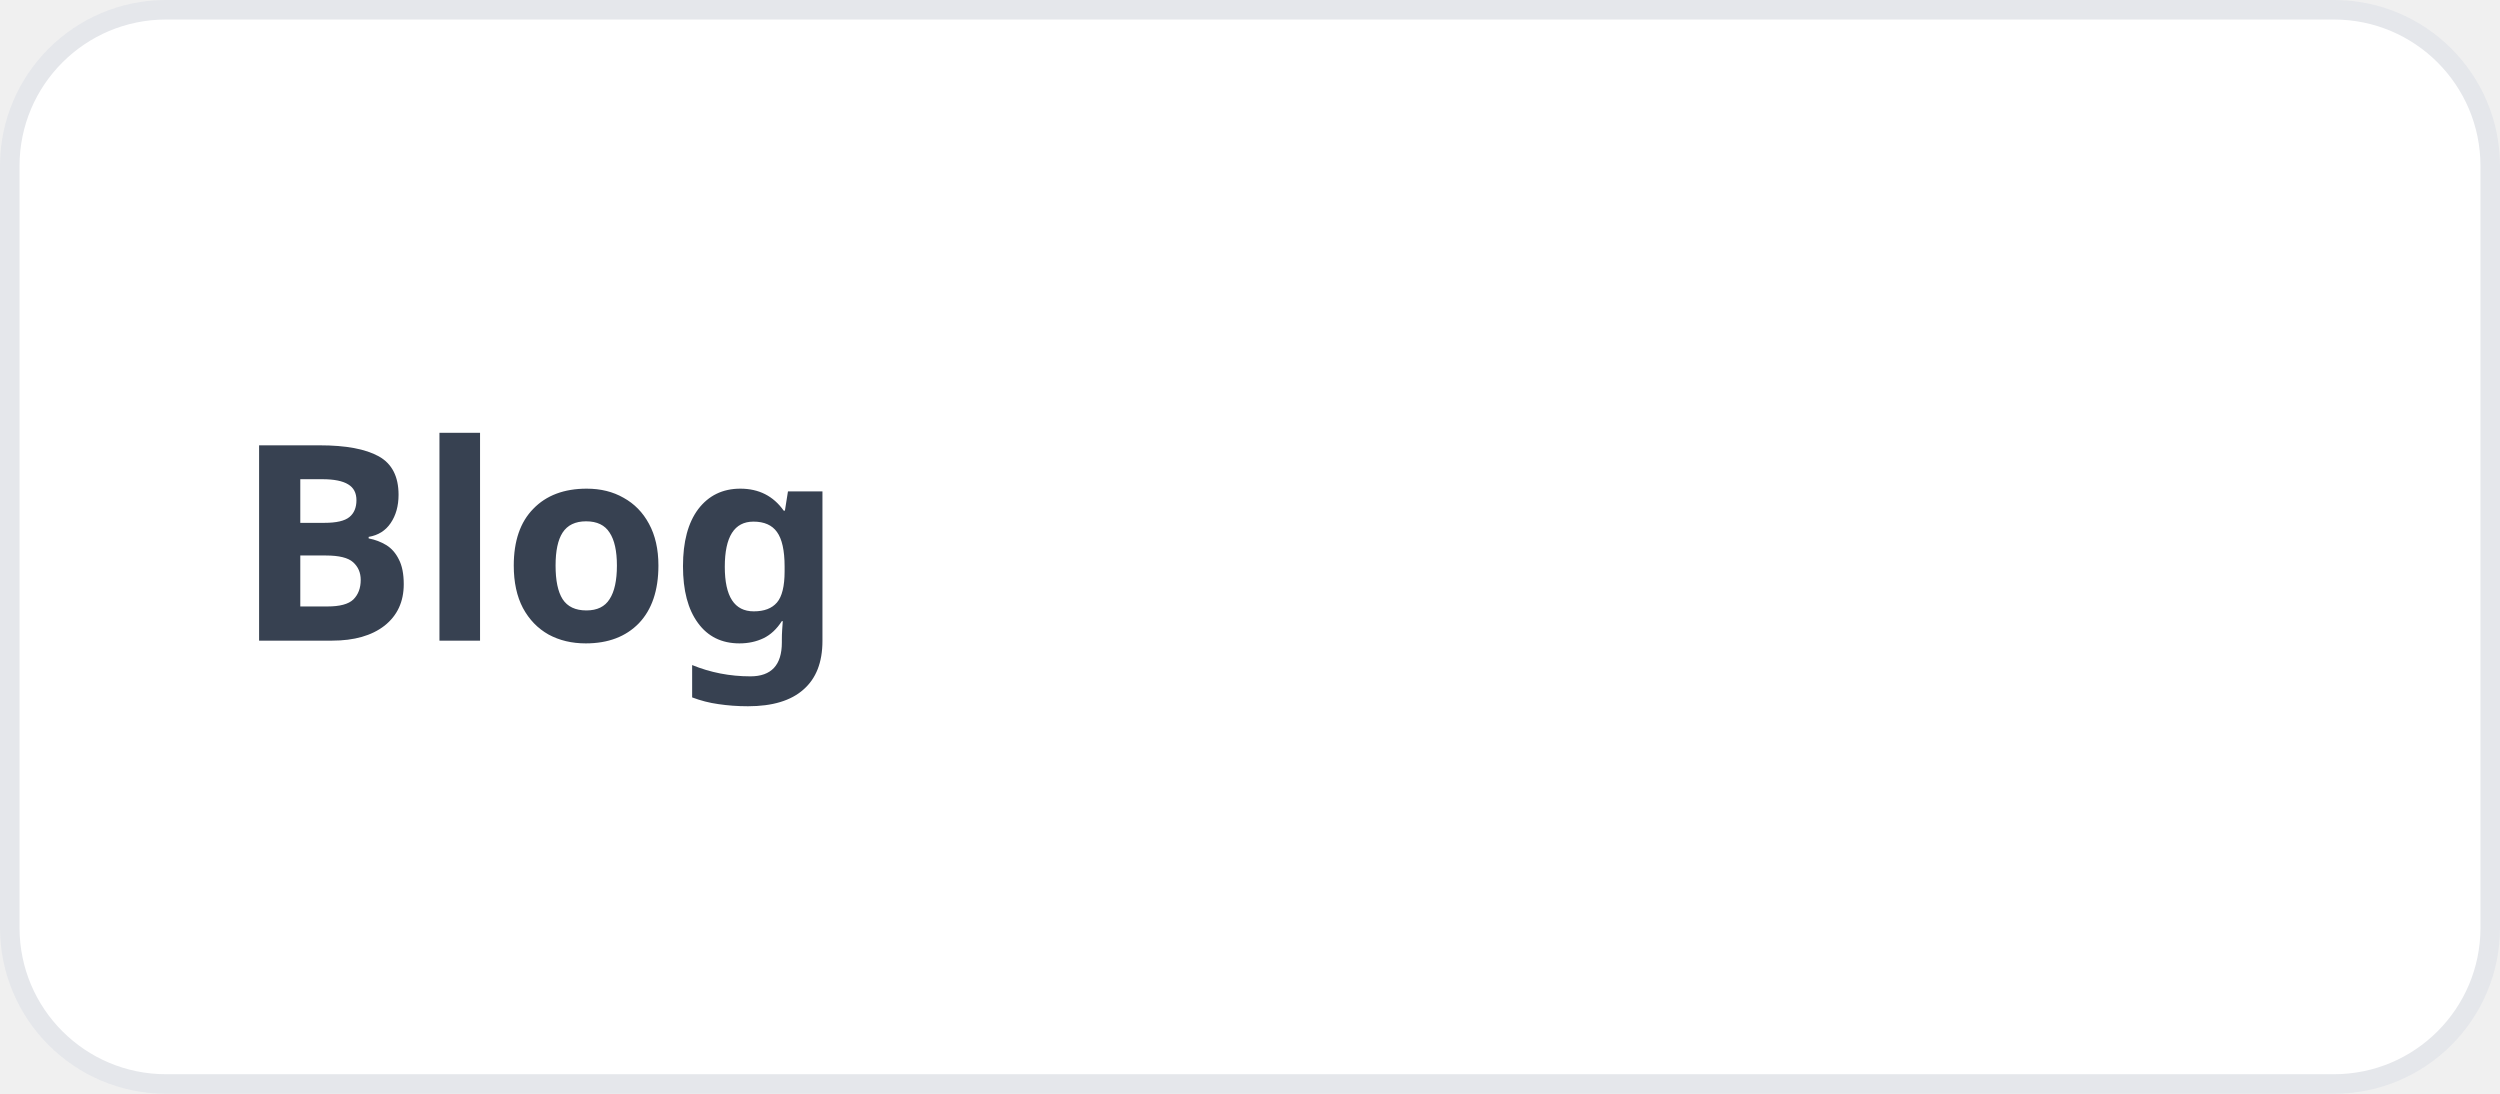
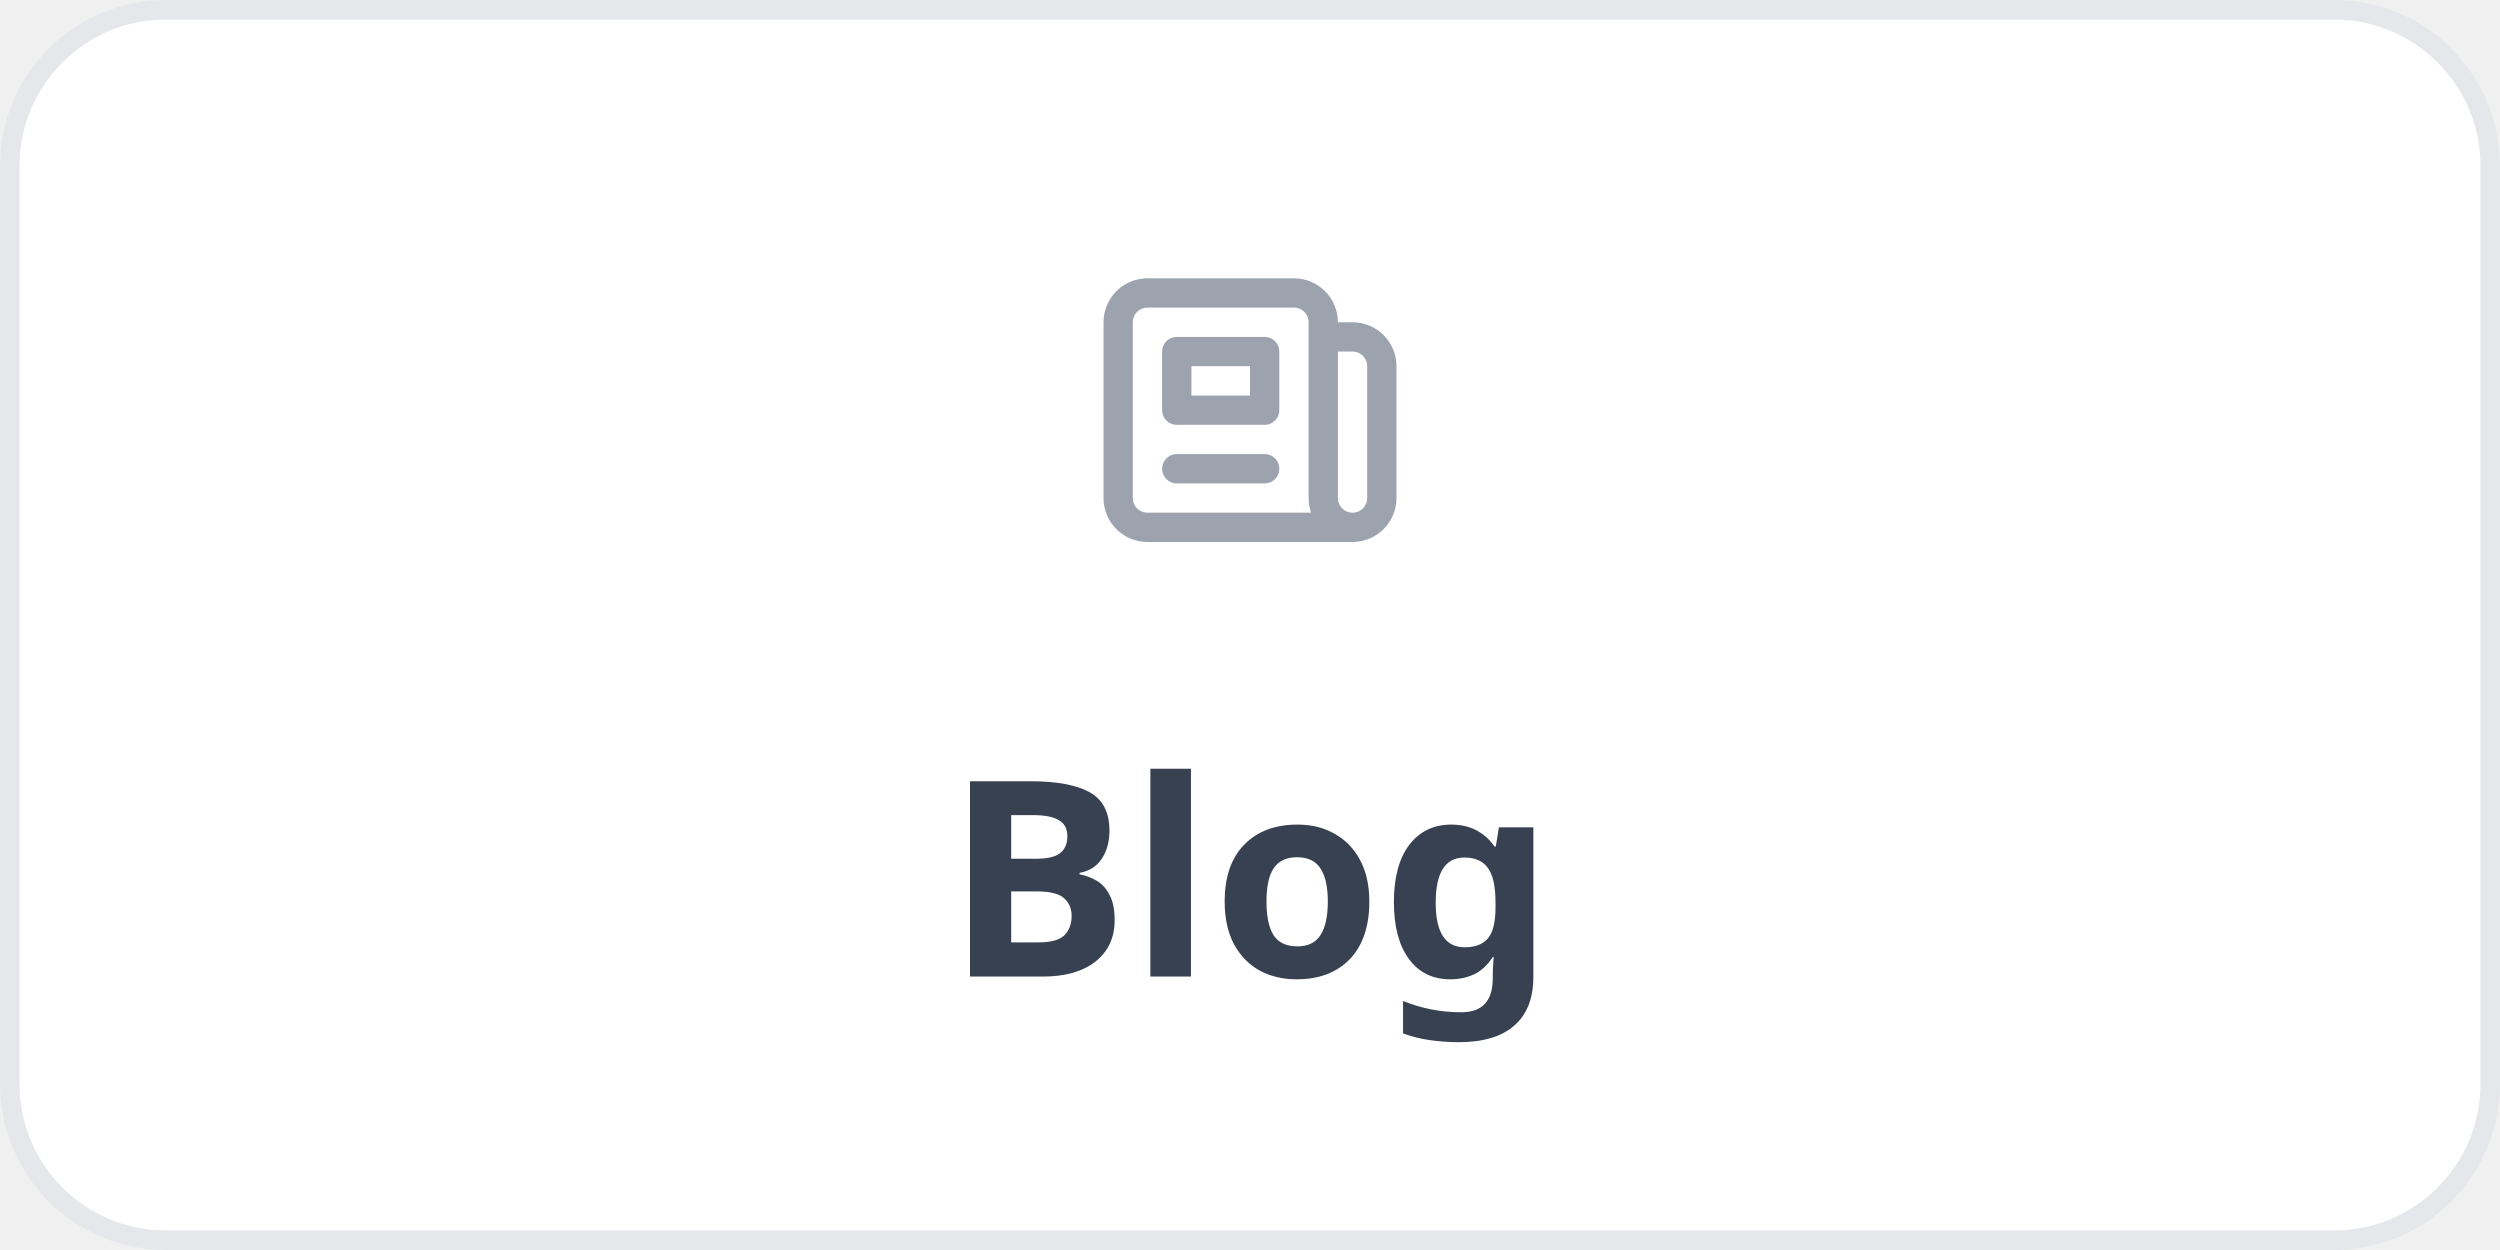
- <svg xmlns="http://www.w3.org/2000/svg" width="128" height="56" viewBox="0 0 128 56" role="img" aria-label="Blog">
-   <rect x="0.5" y="0.5" width="127" height="55" rx="8" fill="#ffffff" stroke="#e5e7eb" />
-   <text x="12" y="32.8" fill="#374151" font-family="-apple-system, BlinkMacSystemFont, 'Segoe UI', 'Noto Sans', Helvetica, Arial, sans-serif" font-size="14" font-weight="600">Blog</text>
+ <svg xmlns="http://www.w3.org/2000/svg" width="128" height="64" viewBox="0 0 128 64" role="img" aria-label="Blog">
+   <rect x="0.5" y="0.5" width="127" height="63" rx="8" fill="#ffffff" stroke="#e5e7eb" />
+   <g style="color:#9ca3af" transform="translate(55 12) scale(0.75)">
+     <g fill="none" stroke="currentColor" stroke-width="2">
+       <path stroke-linecap="round" stroke-linejoin="round" d="M19 20H5a2 2 0 01-2-2V6a2 2 0 012-2h10a2 2 0 012 2v1m2 13a2 2 0 01-2-2V7m2 13a2 2 0 002-2V9a2 2 0 00-2-2h-2m-4-3H9M7 16h6M7 8h6v4H7V8z" />
+     </g>
+   </g>
+   <text x="64" y="50" text-anchor="middle" fill="#374151" font-family="-apple-system, BlinkMacSystemFont, 'Segoe UI', 'Noto Sans', Helvetica, Arial, sans-serif" font-size="14" font-weight="600">Blog</text>
</svg>
